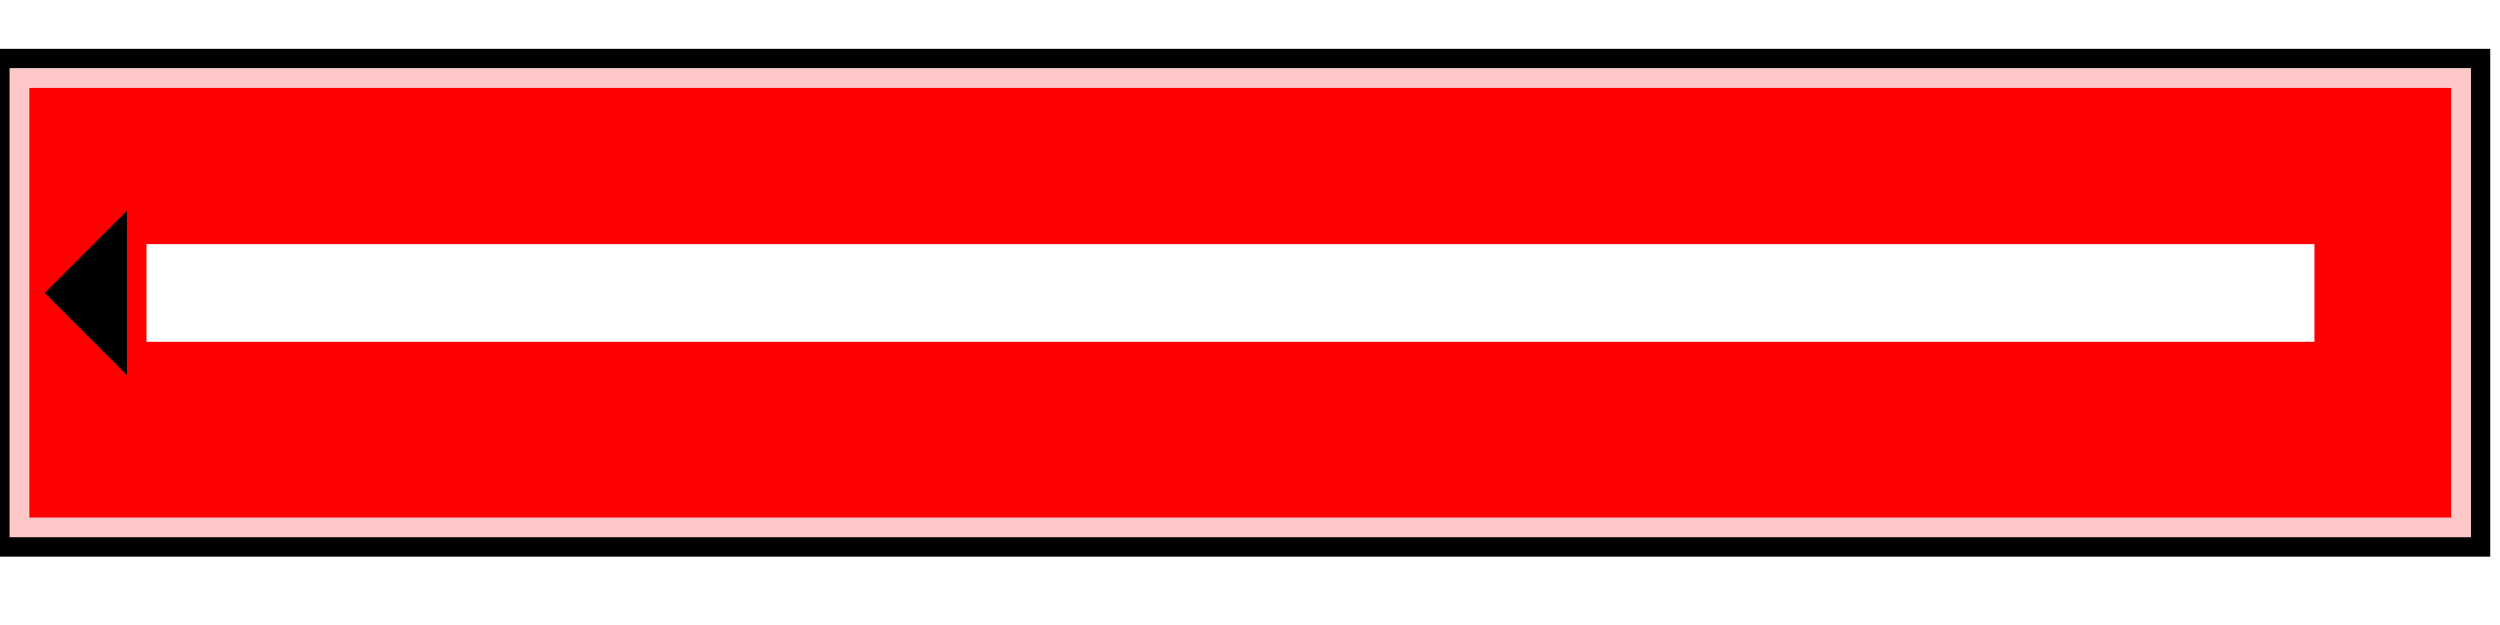
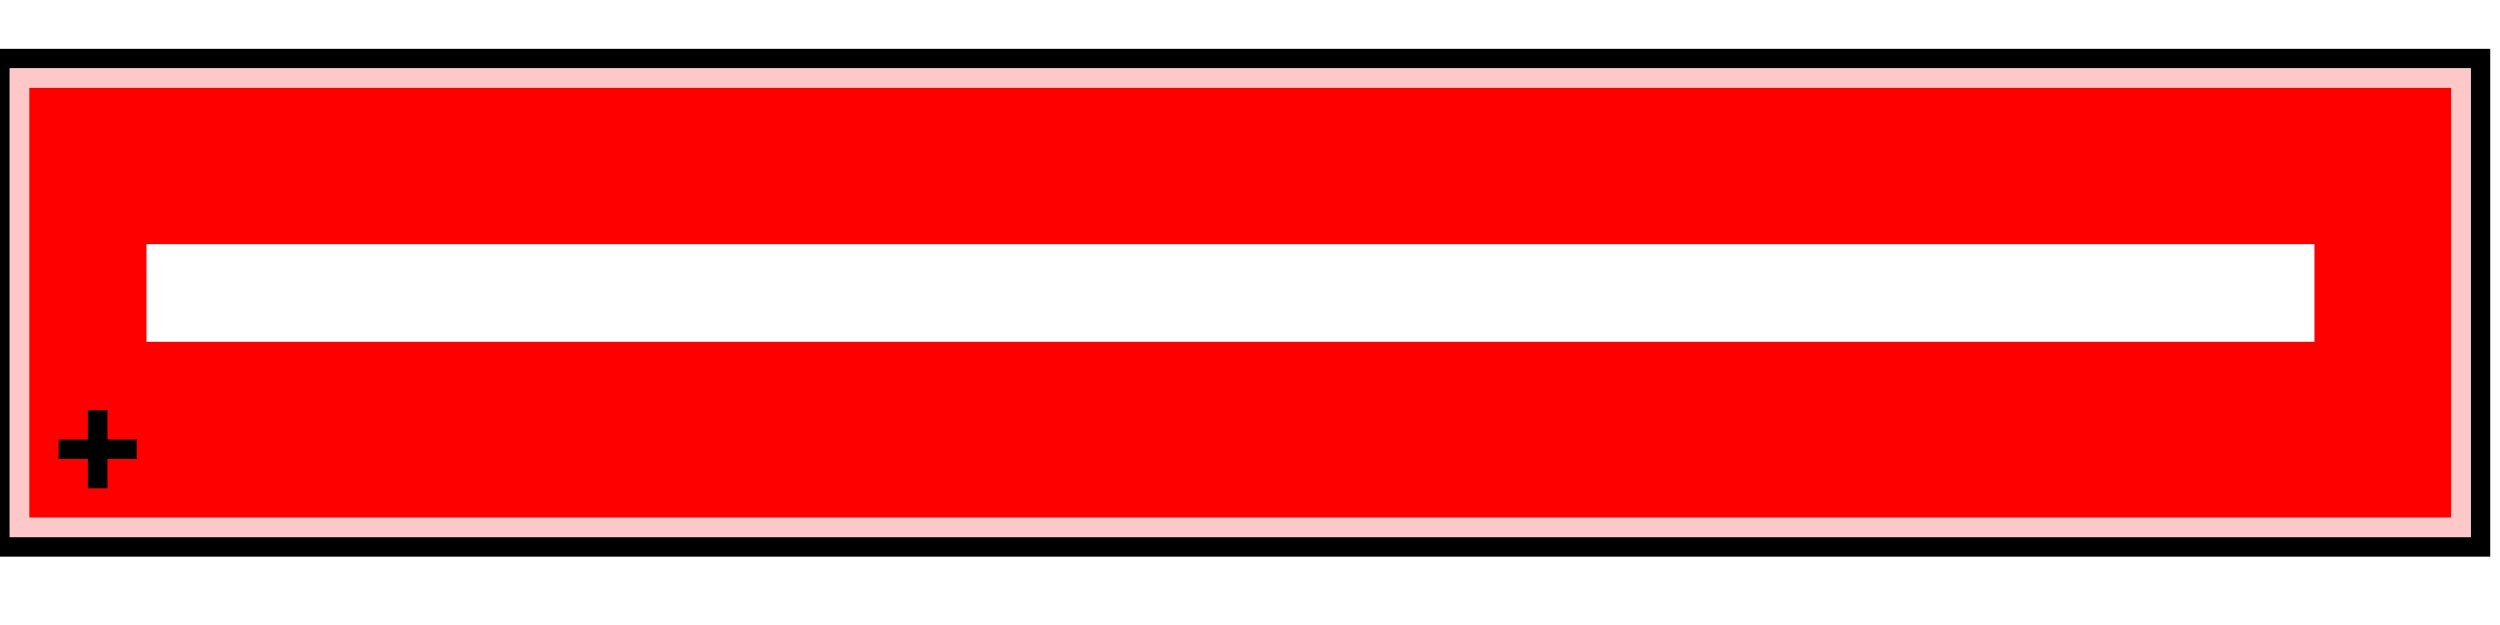
<svg width="128" height="32">
  <g>
    <path stroke="black" fill="none" d="M 0,3 L 127,3 L 127,28 L 0,28 z " />
    <path stroke="rgb(255,200,200)" fill="none" d="M 1,4 L 126,4 L 126,27 L 1,27 z " />
    <path stroke="rgb(255,0,0)" fill="rgb(255,0,0)" d="M 2,5 L 125,5 L 125,26 L 2,26 z " />
    <path stroke="rgb(255,255,255)" fill="rgb(255,255,255)" d="M 8,13 L 118,13 L 118,17 L 8,17 z " />
-     <path stroke="rgb(0,0,0)" fill="black" d="M 3,15 L 6,18 L 6,12 z " />
+     <path stroke="rgb(0,0,0)" fill="none" d="M 3,23 L 7,23 z " />
+     <path stroke="rgb(0,0,0)" fill="none" d="M 5,21 L 5,25 z " />
  </g>
</svg>
